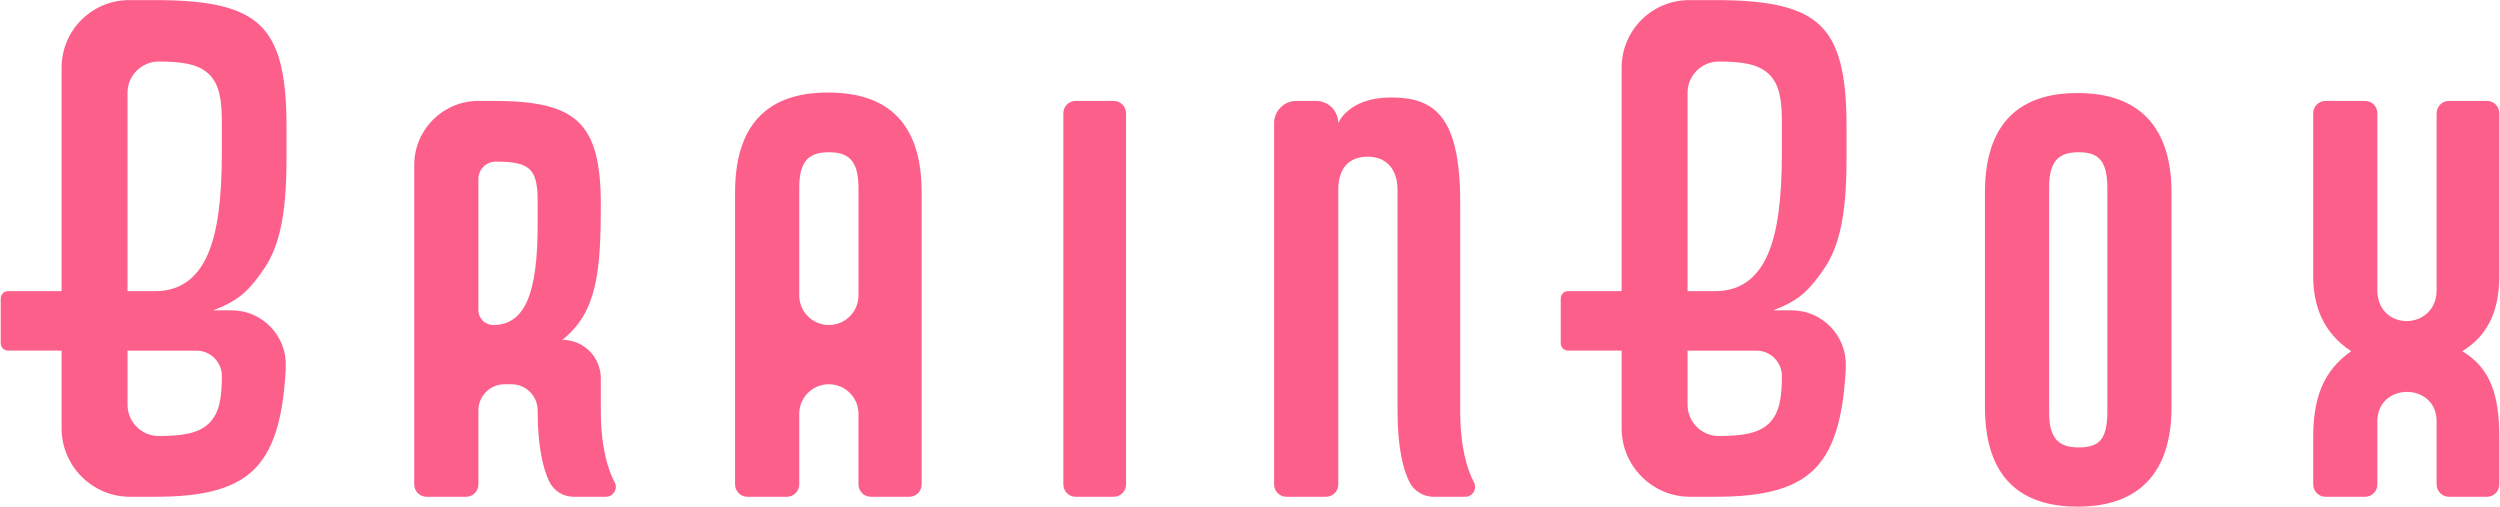
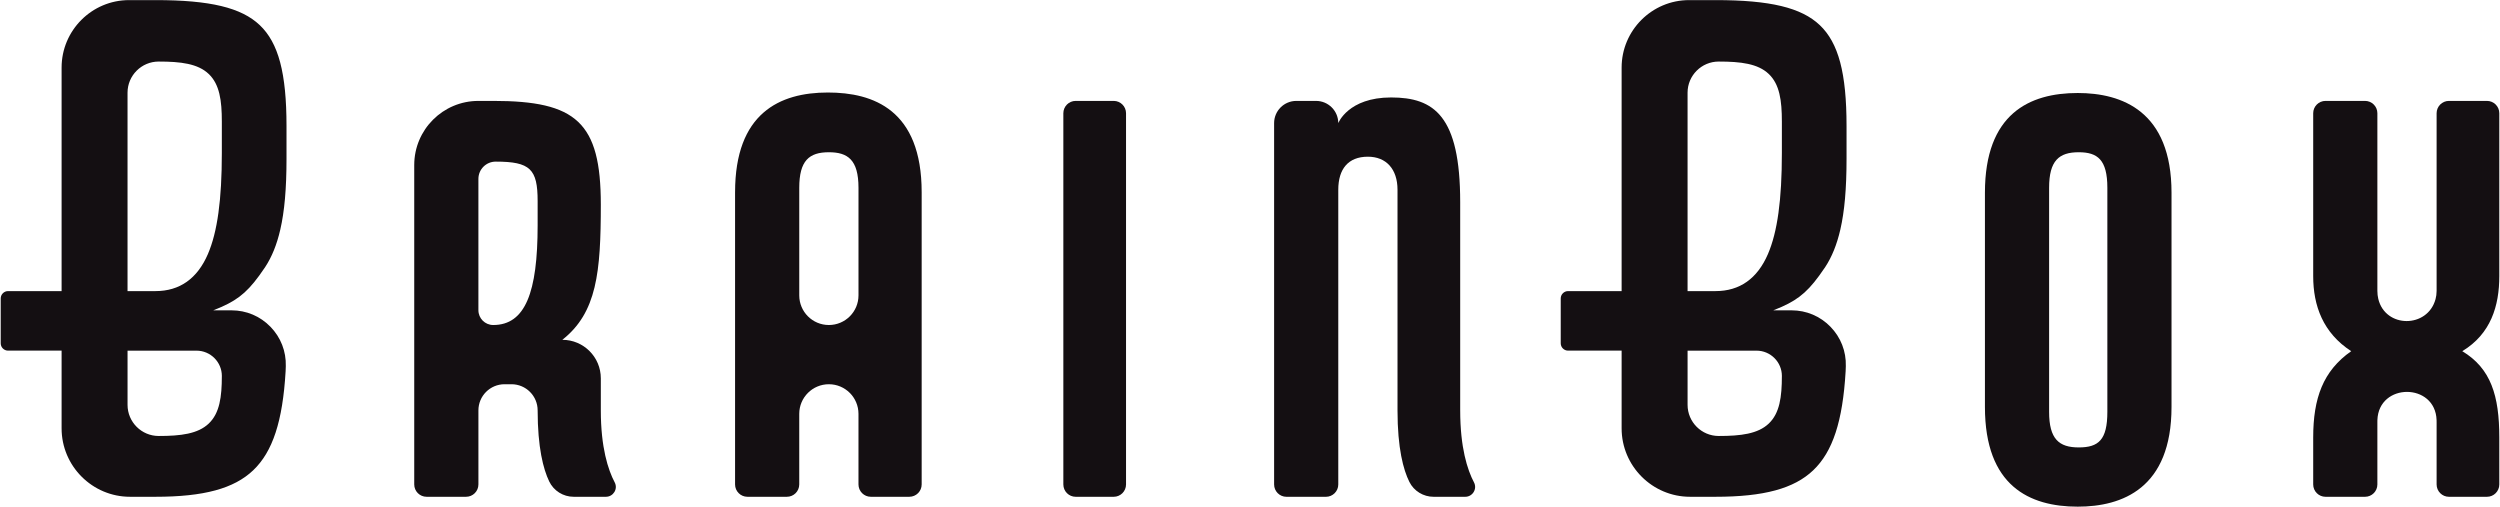
<svg xmlns="http://www.w3.org/2000/svg" id="g" data-name="Layer_10" viewBox="0 0 2220 450">
-   <defs>
-     <style>
-       .h {
-         fill: #fd5f8b;
-       }
-     </style>
-   </defs>
-   <path class="h" d="M1620.18,238.05c.21-.31.41-.62.62-.93,5.94-9.02,10.35-19.97,13.39-33.15,3.78-16.4,5.54-36.44,5.54-63.04v-29.03c0-47.01-7.11-73.8-23.77-89.6C1599.52,6.73,1571.83.09,1523.36.09h-23.42c-33.05,0-59.94,26.89-59.94,59.93v198.48h-47.56c-1.74,0-3.37.68-4.6,1.91-1.23,1.23-1.91,2.86-1.91,4.6v39.84c0,3.59,2.92,6.51,6.51,6.51h47.56v69c0,33.51,27.27,60.78,60.78,60.78h22.57c42.95,0,69.71-7.26,86.79-23.53,17.33-16.51,26.2-43.61,28.78-87.86.06-1.02.12-2.59.17-4.68.36-13.11-4.48-25.51-13.63-34.91-9.15-9.4-21.41-14.58-34.53-14.58h-16.27c2.64-1.02,5.19-2.08,7.63-3.17,16.02-7.15,24.88-15.05,37.87-34.36ZM1582.31,333.89c0,18.71-1.98,33.05-11.65,42.24-9.63,9.14-24.73,11.02-44.45,11.02-15.24,0-27.64-12.4-27.64-27.64v-48.13h61.23c12.41,0,22.52,10.1,22.52,22.52ZM1569.94,225.59c-9.41,21.84-25.08,32.91-46.58,32.91h-24.8V82.3c0-15.24,12.4-27.64,27.64-27.64,19.72,0,34.82,1.87,44.45,11.02,9.67,9.19,11.65,23.53,11.65,42.24v27.89c0,41.66-3.93,70.19-12.37,89.79Z" />
-   <path class="h" d="M234.87,238.05c.21-.31.41-.62.62-.93,5.94-9.02,10.35-19.97,13.39-33.15,3.78-16.4,5.54-36.44,5.54-63.04v-29.03c0-47.01-7.11-73.8-23.77-89.6C214.22,6.73,186.53.09,138.06.09h-23.42C81.59.09,54.7,26.97,54.7,60.02v198.48H7.14c-1.74,0-3.37.68-4.6,1.91-1.23,1.23-1.91,2.86-1.91,4.6v39.84c0,3.59,2.92,6.51,6.51,6.51h47.56v69c0,33.51,27.27,60.78,60.78,60.78h22.57c42.95,0,69.71-7.26,86.79-23.53,17.33-16.51,26.2-43.61,28.78-87.86.06-1.02.12-2.59.17-4.68.36-13.11-4.48-25.51-13.63-34.91-9.15-9.4-21.41-14.58-34.53-14.58h-16.27c2.64-1.02,5.19-2.08,7.63-3.17,16.02-7.15,24.88-15.05,37.87-34.36ZM197,333.89c0,18.71-1.98,33.05-11.65,42.24-9.63,9.14-24.73,11.02-44.45,11.02-15.24,0-27.64-12.4-27.64-27.64v-48.13h61.23c12.41,0,22.52,10.1,22.52,22.52ZM184.63,225.59c-9.41,21.84-25.08,32.91-46.58,32.91h-24.8V82.3c0-15.24,12.4-27.64,27.64-27.64,19.72,0,34.82,1.87,44.45,11.02,9.67,9.19,11.65,23.53,11.65,42.24v27.89c0,41.66-3.93,70.19-12.37,89.79Z" />
-   <path class="h" d="M437.97,89.6c73.64,0,95.56,18.85,95.56,92.05,0,60.05-3.51,95.99-34.19,120.1h0c18.88,0,34.19,15.31,34.19,34.19v28.49c0,33,6.43,52.76,12.33,63.94,3.06,5.8-1.24,12.77-7.8,12.77h-28.65c-9.27,0-17.72-5.29-21.73-13.65-5.24-10.93-10.25-30.1-10.25-63.06h0c0-12.83-10.4-23.23-23.23-23.23h-6.14c-12.83,0-23.23,10.4-23.23,23.23v65.75c0,6.05-4.91,10.96-10.96,10.96h-35.07c-6.05,0-10.96-4.91-10.96-10.96V146.58c0-31.47,25.51-56.97,56.97-56.97h13.16ZM424.82,275.46c0,7.26,5.89,13.15,13.15,13.15h0c28.49,0,39.45-28.93,39.45-88.54v-21.48c0-28.49-6.57-35.07-37.26-35.07h0c-8.47,0-15.34,6.87-15.34,15.34v116.6Z" />
-   <path class="h" d="M652.75,170.69c0-70.13,39.45-88.54,82.41-88.54,40.33,0,83.28,15.34,83.28,88.54v259.49c0,6.05-4.91,10.96-10.96,10.96h-34.19c-6.05,0-10.96-4.91-10.96-10.96v-62.68c0-14.52-11.77-26.3-26.3-26.3h0c-14.52,0-26.3,11.77-26.3,26.3v62.68c0,6.05-4.91,10.96-10.96,10.96h-35.07c-6.05,0-10.96-4.91-10.96-10.96V170.69ZM762.34,166.75c0-24.99-9.64-31.56-26.3-31.56-17.53,0-26.3,7.45-26.3,31.56v95.56c0,14.52,11.77,26.3,26.3,26.3h0c14.52,0,26.3-11.77,26.3-26.3v-95.56Z" />
-   <path class="h" d="M988.96,441.15h-33.75c-6.05,0-10.96-4.91-10.96-10.96V100.56c0-6.05,4.91-10.96,10.96-10.96h33.75c6.05,0,10.96,4.91,10.96,10.96v329.63c0,6.05-4.91,10.96-10.96,10.96Z" />
-   <path class="h" d="M1296.66,364.44c0,33.08,6.37,52.78,12.24,63.92,3.06,5.81-1.22,12.79-7.79,12.79h-28.07c-9.09,0-17.46-5.09-21.52-13.22-5.33-10.69-10.53-29.76-10.53-63.48v-195.93c0-18.41-10.08-29.37-26.3-29.37-17.53,0-26.3,10.96-26.3,29.37v261.68c0,6.05-4.91,10.96-10.96,10.96h-35.06c-6.05,0-10.96-4.91-10.96-10.96V109.33c0-10.89,8.83-19.72,19.72-19.72h17.53c10.89,0,19.72,8.83,19.72,19.72h0s8.77-22.79,46.9-22.79,61.37,16.22,61.37,92.93v184.98Z" />
-   <path class="h" d="M1845.03,449.91c-42.96,0-82.41-18.41-82.41-88.54v-190.24c0-70.13,39.45-88.54,82.41-88.54,39.45,0,83.28,16.22,83.28,88.54v190.24c0,72.32-43.83,88.54-83.28,88.54ZM1819.61,365.75c0,24.11,8.77,31.56,26.3,31.56s25.42-6.58,25.42-31.56v-199c0-24.99-8.77-31.56-25.42-31.56-17.53,0-26.3,7.45-26.3,31.56v199Z" />
-   <path class="h" d="M2163.7,374.52c0-.51,0-1.01-.02-1.51-1.11-33.34-51.44-33.34-52.55,0-.02.49-.02,1-.02,1.51v55.67c0,6.05-4.91,10.96-10.96,10.96h-35.07c-6.05,0-10.96-4.91-10.96-10.96v-41.64c0-35.07,8.77-59.18,33.75-76.71-24.99-16.22-33.75-40.33-33.75-66.63V100.56c0-6.05,4.91-10.96,10.96-10.96h35.07c6.05,0,10.96,4.91,10.96,10.96v157.8c0,2.52.29,4.85.8,7.02,6.23,26.23,43.81,26.27,50.85.25.61-2.24.95-4.66.95-7.27V100.56c0-6.05,4.91-10.96,10.96-10.96h33.75c6.05,0,10.96,4.91,10.96,10.96v144.65c0,26.3-7.45,51.28-32.88,66.63,25.42,15.34,32.88,39.45,32.88,76.71v41.64c0,6.05-4.91,10.96-10.96,10.96h-33.75c-6.05,0-10.96-4.91-10.96-10.96v-55.67Z" />
+   <path d="M1620.18,238.05c.21-.31.41-.62.62-.93,5.94-9.02,10.35-19.97,13.39-33.15,3.78-16.4,5.54-36.44,5.54-63.04v-29.03c0-47.01-7.11-73.8-23.77-89.6C1599.52,6.73,1571.83.09,1523.36.09h-23.42c-33.05,0-59.94,26.89-59.94,59.93v198.48h-47.56c-1.74,0-3.37.68-4.6,1.91-1.23,1.23-1.91,2.86-1.91,4.6v39.84c0,3.59,2.92,6.51,6.51,6.51h47.56v69c0,33.51,27.27,60.78,60.78,60.78h22.57c42.95,0,69.71-7.26,86.79-23.53,17.33-16.51,26.2-43.61,28.78-87.86.06-1.02.12-2.59.17-4.68.36-13.11-4.48-25.51-13.63-34.91-9.15-9.4-21.41-14.58-34.53-14.58h-16.27c2.64-1.02,5.19-2.08,7.63-3.17,16.02-7.15,24.88-15.05,37.87-34.36ZM1582.31,333.89c0,18.71-1.98,33.05-11.65,42.24-9.63,9.14-24.73,11.02-44.45,11.02-15.24,0-27.64-12.4-27.64-27.64v-48.13h61.23c12.41,0,22.52,10.1,22.52,22.52ZM1569.94,225.59c-9.41,21.84-25.08,32.91-46.58,32.91h-24.8V82.3c0-15.24,12.4-27.64,27.64-27.64,19.72,0,34.82,1.87,44.45,11.02,9.67,9.19,11.65,23.53,11.65,42.24v27.89c0,41.66-3.93,70.19-12.37,89.79Z" style="fill: #140f12;" />
+   <path d="M234.87,238.05c.21-.31.41-.62.62-.93,5.94-9.02,10.35-19.97,13.39-33.15,3.78-16.4,5.54-36.44,5.54-63.04v-29.03c0-47.01-7.11-73.8-23.77-89.6C214.22,6.73,186.53.09,138.06.09h-23.42C81.59.09,54.7,26.97,54.7,60.02v198.48H7.14c-1.74,0-3.37.68-4.6,1.91-1.23,1.23-1.91,2.86-1.91,4.6v39.84c0,3.59,2.92,6.51,6.51,6.51h47.56v69c0,33.51,27.27,60.78,60.78,60.78h22.57c42.95,0,69.71-7.26,86.79-23.53,17.33-16.51,26.2-43.61,28.78-87.86.06-1.02.12-2.59.17-4.68.36-13.11-4.48-25.51-13.63-34.91-9.15-9.4-21.41-14.58-34.53-14.58h-16.27c2.64-1.02,5.19-2.08,7.63-3.17,16.02-7.15,24.88-15.05,37.87-34.36ZM197,333.89c0,18.71-1.98,33.05-11.65,42.24-9.63,9.14-24.73,11.02-44.45,11.02-15.24,0-27.64-12.4-27.64-27.64v-48.13h61.23c12.41,0,22.52,10.1,22.52,22.52ZM184.63,225.59c-9.41,21.84-25.08,32.91-46.58,32.91h-24.8V82.3c0-15.24,12.4-27.64,27.64-27.64,19.72,0,34.82,1.87,44.45,11.02,9.67,9.19,11.65,23.53,11.65,42.24v27.89c0,41.66-3.93,70.19-12.37,89.79Z" style="fill: #140f12;" />
+   <path d="M437.97,89.6c73.64,0,95.56,18.85,95.56,92.05,0,60.05-3.51,95.99-34.19,120.1h0c18.88,0,34.19,15.31,34.19,34.19v28.49c0,33,6.43,52.76,12.33,63.94,3.06,5.8-1.24,12.77-7.8,12.77h-28.65c-9.27,0-17.72-5.29-21.73-13.65-5.24-10.93-10.25-30.1-10.25-63.06h0c0-12.83-10.4-23.23-23.23-23.23h-6.14c-12.83,0-23.23,10.4-23.23,23.23v65.75c0,6.05-4.91,10.96-10.96,10.96h-35.07c-6.05,0-10.96-4.91-10.96-10.96V146.58c0-31.47,25.51-56.97,56.97-56.97h13.16ZM424.82,275.46c0,7.26,5.89,13.15,13.15,13.15h0c28.49,0,39.45-28.93,39.45-88.54v-21.48c0-28.49-6.57-35.07-37.26-35.07h0c-8.47,0-15.34,6.87-15.34,15.34v116.6Z" style="fill: #140f12;" />
+   <path d="M652.75,170.69c0-70.13,39.45-88.54,82.41-88.54,40.33,0,83.28,15.34,83.28,88.54v259.49c0,6.05-4.91,10.96-10.96,10.96h-34.19c-6.05,0-10.96-4.91-10.96-10.96v-62.68c0-14.52-11.77-26.3-26.3-26.3h0c-14.52,0-26.3,11.77-26.3,26.3v62.68c0,6.05-4.91,10.96-10.96,10.96h-35.07c-6.05,0-10.96-4.91-10.96-10.96V170.69ZM762.34,166.75c0-24.99-9.64-31.56-26.3-31.56-17.53,0-26.3,7.45-26.3,31.56v95.56c0,14.52,11.77,26.3,26.3,26.3h0c14.52,0,26.3-11.77,26.3-26.3v-95.56Z" style="fill: #140f12;" />
+   <path d="M988.96,441.15h-33.75c-6.05,0-10.96-4.91-10.96-10.96V100.56c0-6.05,4.91-10.96,10.96-10.96h33.75c6.05,0,10.96,4.91,10.96,10.96v329.63c0,6.05-4.91,10.96-10.96,10.96Z" style="fill: #140f12;" />
+   <path d="M1296.66,364.44c0,33.08,6.37,52.78,12.24,63.92,3.06,5.81-1.22,12.79-7.79,12.79h-28.07c-9.09,0-17.46-5.09-21.52-13.22-5.33-10.69-10.53-29.76-10.53-63.48v-195.93c0-18.41-10.08-29.37-26.3-29.37-17.53,0-26.3,10.96-26.3,29.37v261.68c0,6.05-4.91,10.96-10.96,10.96h-35.06c-6.05,0-10.96-4.91-10.96-10.96V109.33c0-10.89,8.83-19.72,19.72-19.72h17.53c10.89,0,19.72,8.83,19.72,19.72h0s8.77-22.79,46.9-22.79,61.37,16.22,61.37,92.93v184.98Z" style="fill: #140f12;" />
+   <path d="M1845.03,449.91c-42.96,0-82.41-18.41-82.41-88.54v-190.24c0-70.13,39.45-88.54,82.41-88.54,39.45,0,83.28,16.22,83.28,88.54v190.24c0,72.32-43.83,88.54-83.28,88.54ZM1819.61,365.75c0,24.11,8.77,31.56,26.3,31.56s25.42-6.58,25.42-31.56v-199c0-24.99-8.77-31.56-25.42-31.56-17.53,0-26.3,7.45-26.3,31.56v199Z" style="fill: #140f12;" />
+   <path d="M2163.7,374.52c0-.51,0-1.01-.02-1.51-1.11-33.34-51.44-33.34-52.55,0-.02.49-.02,1-.02,1.51v55.67c0,6.05-4.91,10.96-10.96,10.96h-35.07c-6.05,0-10.96-4.91-10.96-10.96v-41.64c0-35.07,8.77-59.18,33.75-76.71-24.99-16.22-33.75-40.33-33.75-66.63V100.56c0-6.05,4.91-10.96,10.96-10.96h35.07c6.05,0,10.96,4.91,10.96,10.96v157.8c0,2.52.29,4.85.8,7.02,6.23,26.23,43.81,26.27,50.85.25.61-2.24.95-4.66.95-7.27V100.56c0-6.05,4.91-10.96,10.96-10.96h33.75c6.05,0,10.96,4.91,10.96,10.96v144.65c0,26.3-7.45,51.28-32.88,66.63,25.42,15.34,32.88,39.45,32.88,76.71v41.64c0,6.05-4.91,10.96-10.96,10.96h-33.75c-6.05,0-10.96-4.91-10.96-10.96v-55.67Z" style="fill: #140f12;" />
</svg>
